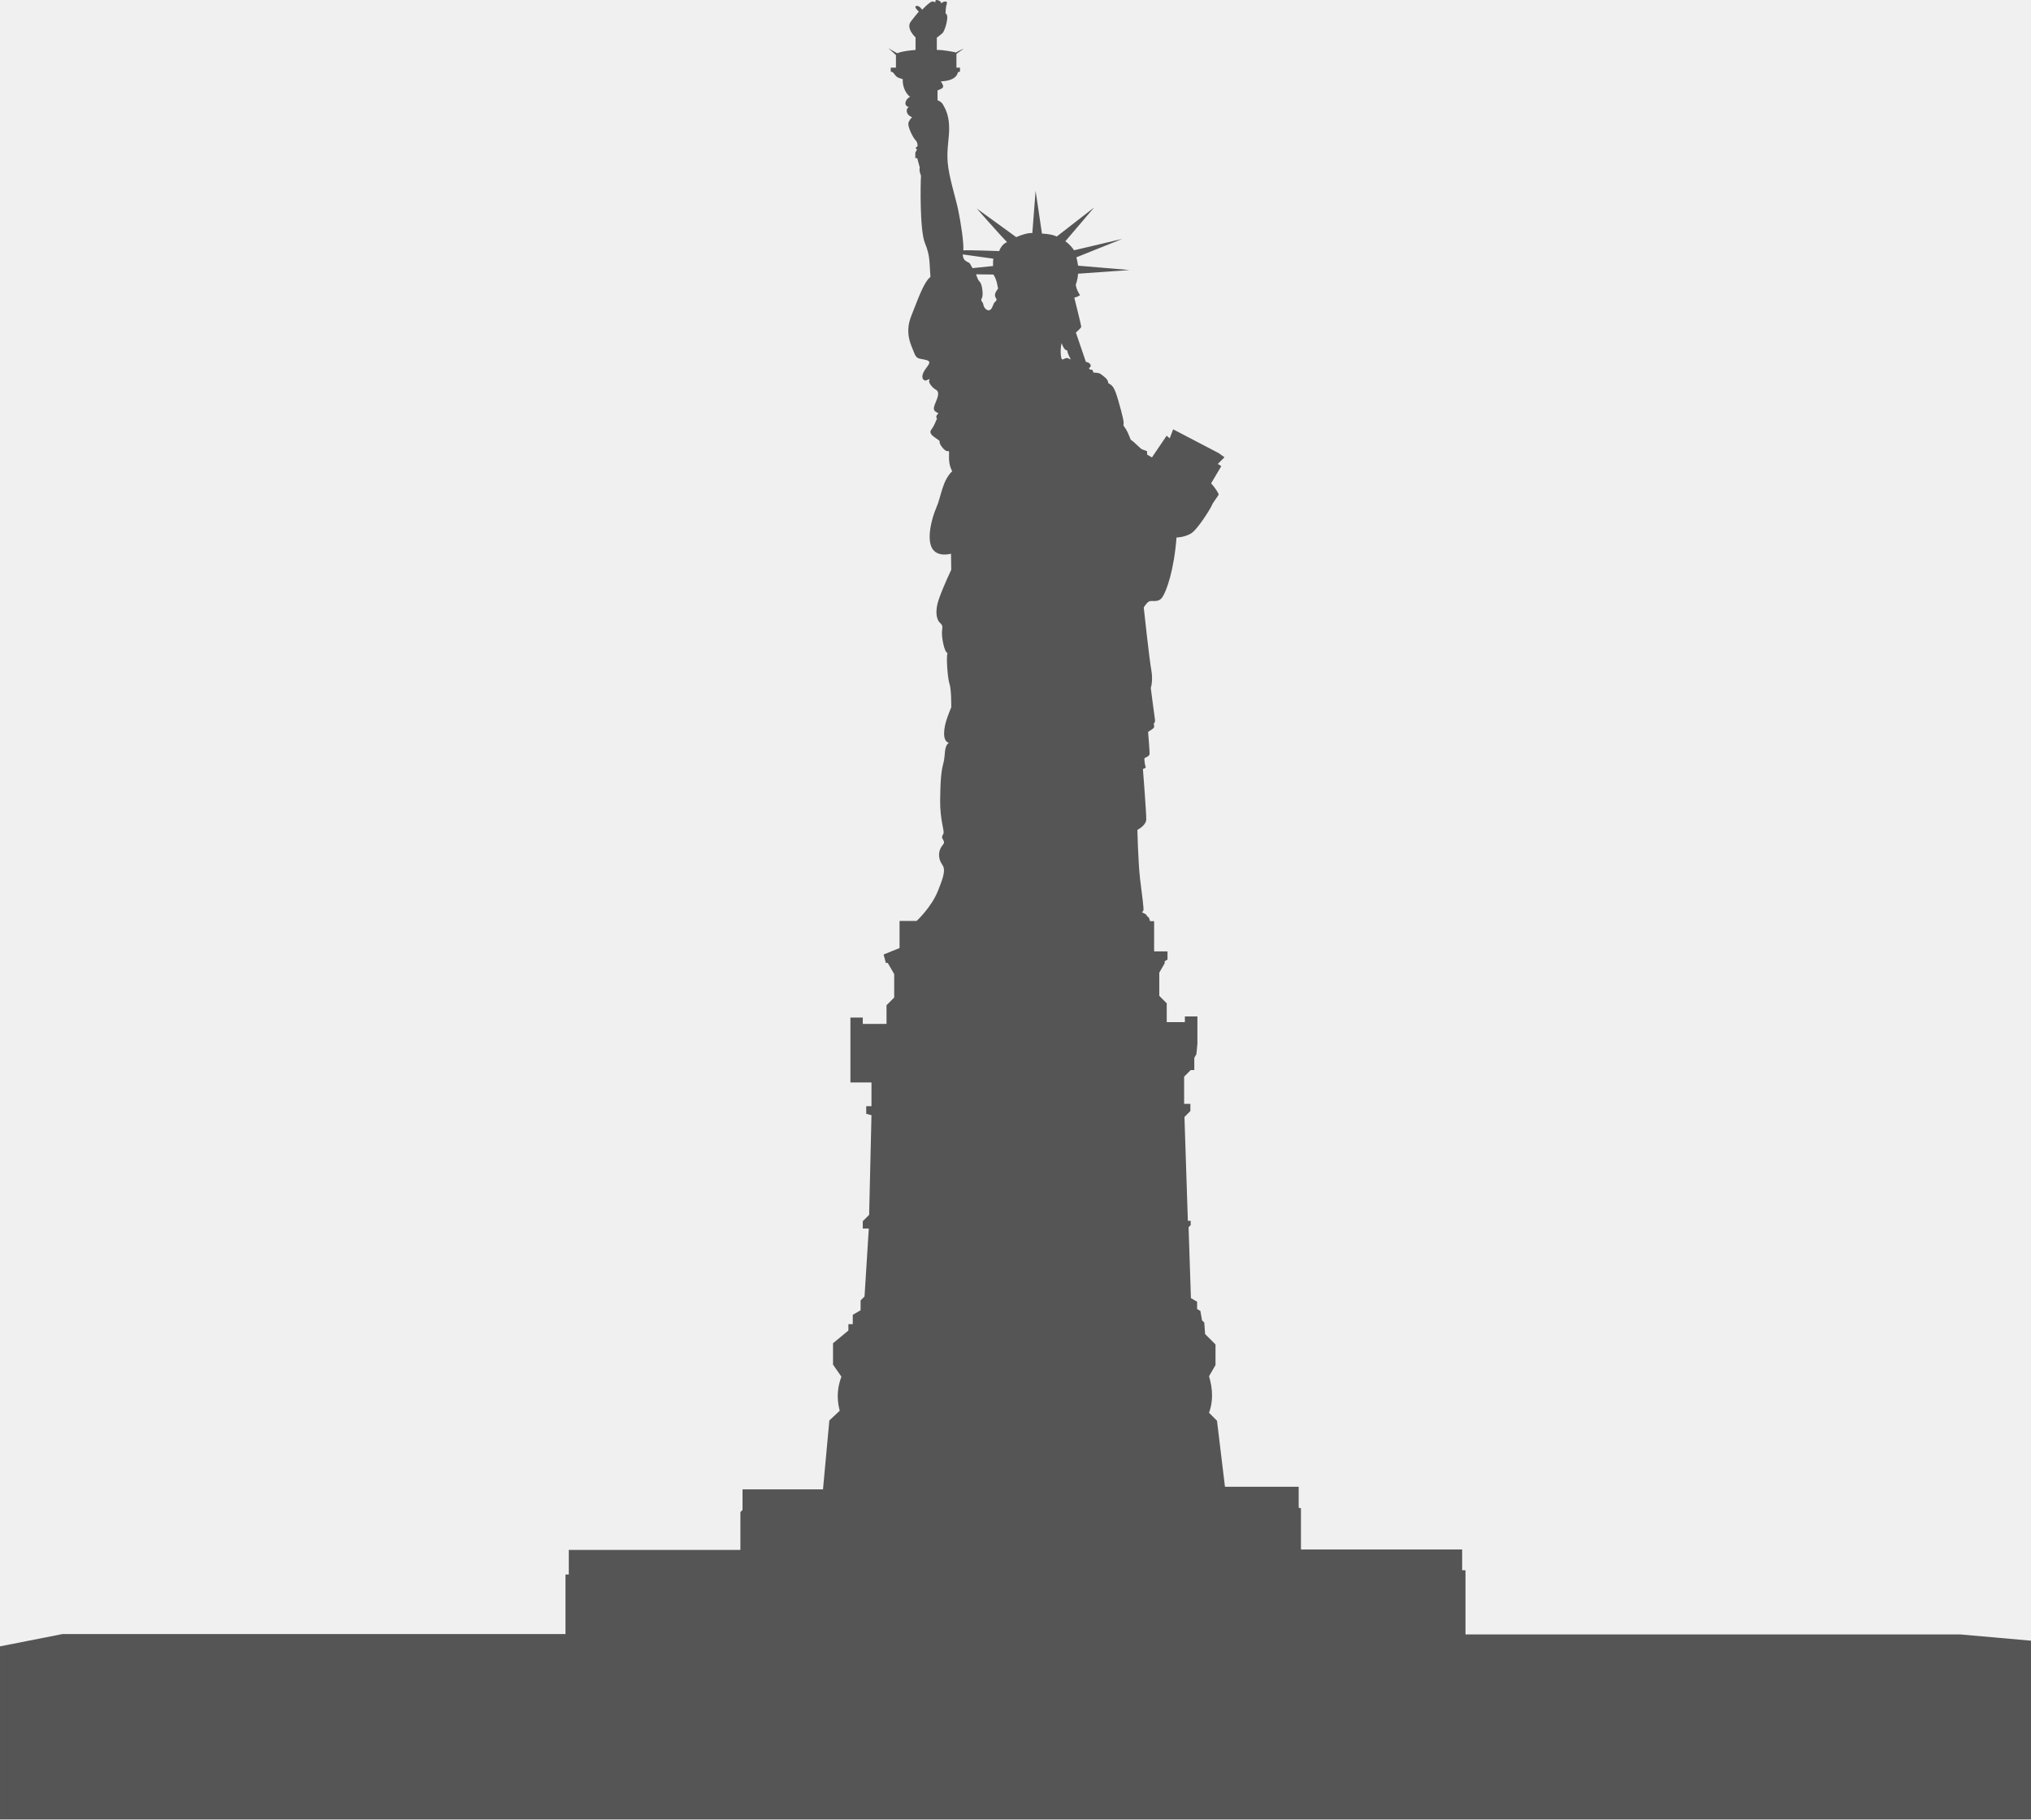
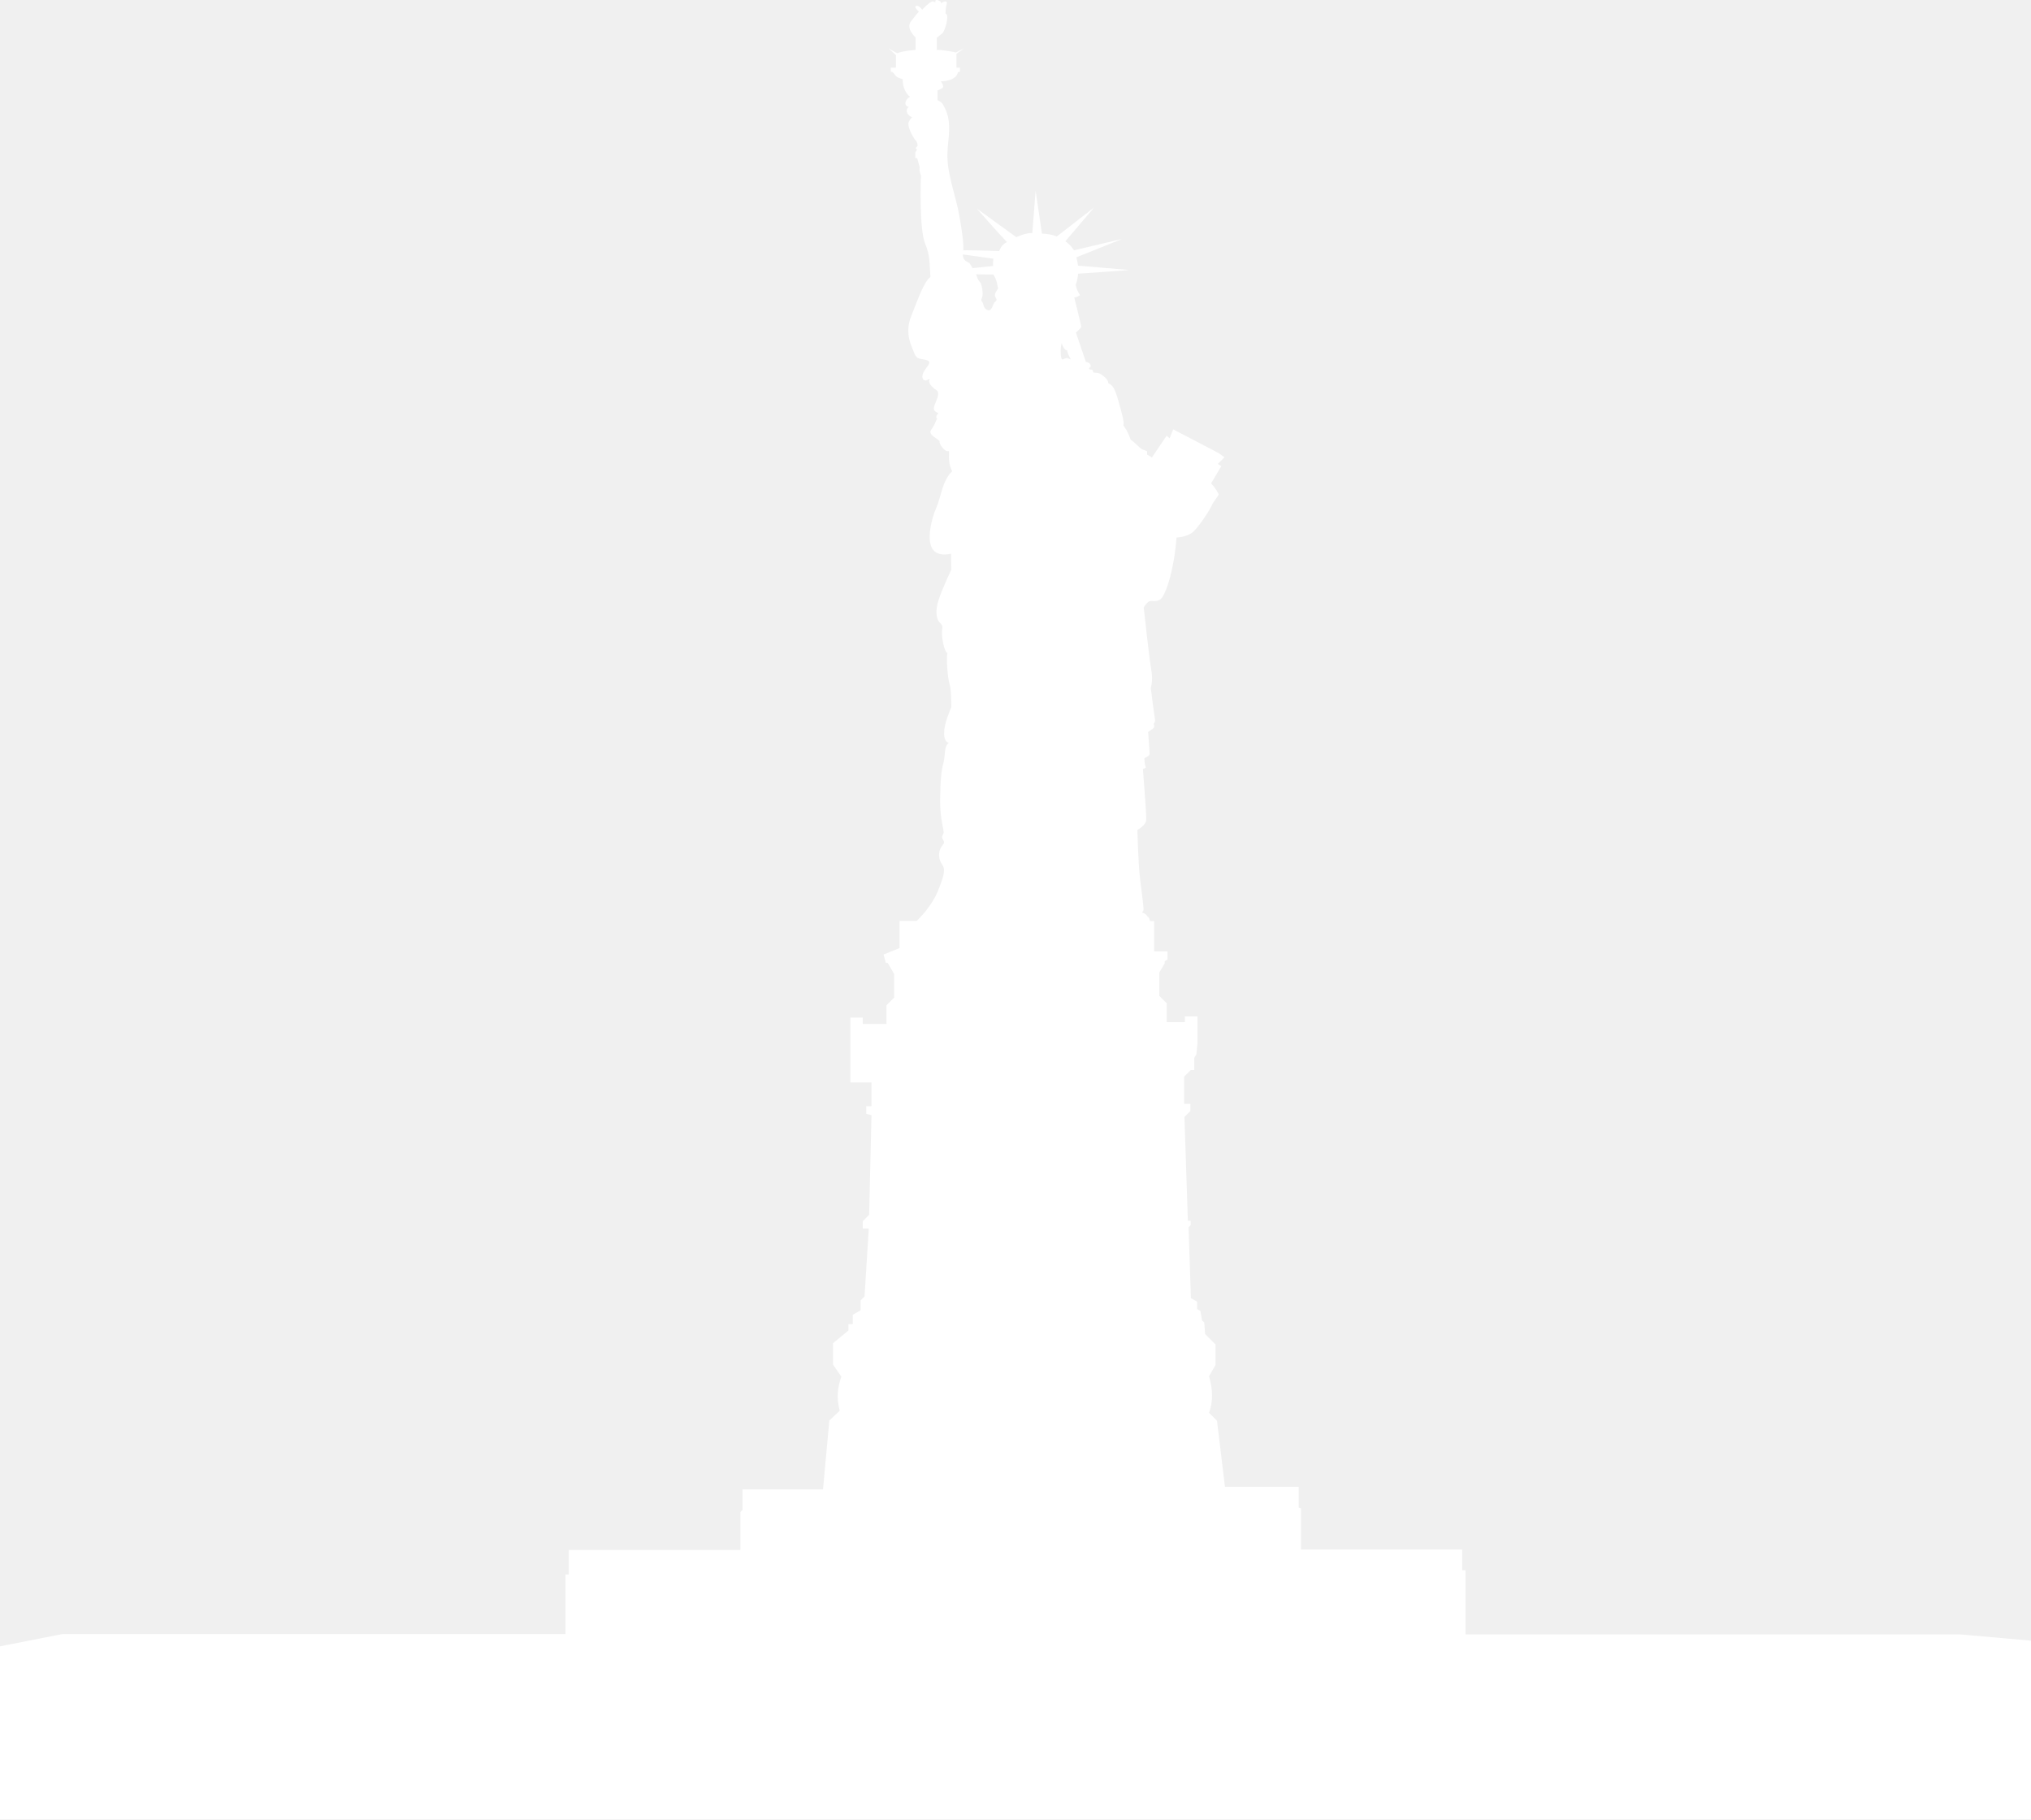
<svg xmlns="http://www.w3.org/2000/svg" width="314.273mm" height="281.496mm" viewBox="0 0 314.273 281.496" version="1.1" id="svg8">
  <defs id="defs2" />
  <g id="layer1" transform="translate(59.34241,-8.524311)">
-     <path style="fill:#555555;fill-opacity:1;stroke:none;stroke-width:0.29px;stroke-linecap:butt;stroke-linejoin:miter;stroke-opacity:1" d="m 85.541,8.528 c -0.224,0.042 -0.14,0.406 -0.14,0.406 0,0 8.1e-5,-0.11 -0.402,-0.183 -0.402,-0.073 -1.646,1.28 -1.646,1.28 0,0 -0.439,-0.695 -0.914,-0.585 -0.475,0.11 0.402,0.877 0.402,0.877 0,0 -0.439,0.476 -1.244,1.537 -0.805,1.061 0.732,2.45 0.732,2.45 v 1.939 c -2.268,0.183 -2.816,0.512 -2.816,0.512 0,0 -0.137,-0.048 -0.365,-0.183 -0.549,-0.329 -1.207,-0.695 -0.951,-0.513 0.256,0.183 1.097,0.988 1.097,0.988 v 1.938 h -0.803 v 0.617 l 0.291,0.078 c 0,0 0.036,8.6e-5 0.292,0.329 0.256,0.329 0.293,0.475 1.28,0.768 -0.073,0.805 0.256,2.048 1.134,2.743 -0.512,0.11 -1.243,1.28 -0.183,1.573 -0.512,0.183 -0.549,1.17 0.512,1.573 0,0 -0.256,0.11 -0.549,0.732 -0.293,0.622 0.695,2.451 1.061,2.816 0.366,0.366 0.311,0.896 0.311,0.896 l -0.317,0.317 0.233,0.233 -0.264,0.456 v 0.877 h 0.293 l 0.402,1.463 c 3e-6,0 -0.183,0.329 0.183,1.244 -0.073,1.097 -0.219,8.449 0.622,10.461 0.841,2.012 0.658,3.072 0.841,5.194 -1.061,0.878 -1.866,3.292 -2.963,6.035 -1.097,2.743 0.037,4.608 0.439,5.706 0.402,1.097 0.841,0.841 1.902,1.134 1.061,0.293 -0.036,0.988 -0.475,1.939 -0.439,0.951 0.146,1.316 0.438,1.207 0.293,-0.11 0.659,-0.366 0.476,0 -0.183,0.366 0.549,1.171 0.951,1.39 0.402,0.219 0.658,0.548 0.11,1.829 -0.549,1.28 -0.476,1.463 0.365,1.865 0,0 -0.585,0.476 -0.22,0.841 -0.183,0.256 -0.292,0.878 -0.914,1.719 -0.622,0.841 1.463,1.536 1.317,1.829 -0.146,0.293 0.805,1.609 1.28,1.463 0.475,-0.146 -0.256,1.427 0.659,3.109 -1.573,1.536 -1.683,3.877 -2.451,5.633 -0.768,1.756 -1.499,4.828 -0.658,6.291 0.841,1.463 2.926,0.841 2.926,0.841 l 0.036,2.488 c 0,-3e-6 -1.207,2.523 -1.902,4.498 -0.695,1.975 -0.329,3.255 0.11,3.658 0.439,0.402 0.476,0.549 0.366,1.317 -0.11,0.768 0.329,3.292 0.841,3.401 -0.219,0.768 0.037,3.987 0.329,4.828 0.293,0.841 0.256,3.621 0.256,3.621 0,0 0.037,-0.219 -0.585,1.463 -0.622,1.682 -0.841,3.731 0.22,3.987 -0.805,0.549 -0.512,1.902 -0.841,3.109 -0.329,1.207 -0.475,2.561 -0.512,5.706 -0.037,3.146 0.695,4.792 0.512,5.23 -0.183,0.439 -0.366,0.439 -0.037,0.987 0.329,0.549 -0.036,0.585 -0.402,1.28 -0.366,0.695 -0.329,1.719 0.22,2.487 0.549,0.768 0.366,1.646 -0.659,4.17 -1.024,2.524 -3.276,4.593 -3.276,4.593 h -2.638 v 4.19 l -2.47,1 0.349,1.302 h 0.293 l 1,1.732 v 3.621 l -1.19,1.19 v 2.897 h -3.673 v -0.983 h -1.913 v 10.035 h 3.259 v 3.672 h -0.811 v 1.18 l 0.811,0.217 -0.362,15.415 -0.983,0.983 v 1.138 h 0.931 l -0.661,10.512 -0.609,0.609 v 1.525 l -1.212,0.7 v 1.448 h -0.673 v 0.983 l -2.38,1.965 v 3.311 l 1.293,1.862 c -0.535,1.478 -0.82,3.113 -0.259,5.276 l -1.603,1.5 -0.983,10.666 H 55.555 v 3.182 l -0.329,0.329 v 5.852 H 28.672 v 3.804 h -0.512 v 9.217 H -49.674 l -9.668,1.902 v 26.773 H 254.93 v -27.651 l -10.973,-0.97 h -76.532 v -9.931 h -0.517 v -3.207 h -24.944 v -6.372 l -0.351,-0.094 v -3.237 h -11.407 l -1.232,-10.216 -1.232,-1.232 c 0.643,-1.742 0.598,-3.638 0,-5.656 l 1.001,-1.733 v -3.182 l -1.61,-1.61 -0.128,-1.774 -0.347,-0.347 -0.256,-1.462 -0.508,-0.294 v -1.131 l -0.955,-0.551 -0.365,-10.973 0.329,-0.329 v -0.659 h -0.438 l -0.527,-16.07 0.918,-0.918 v -1.112 h -0.97 v -4.202 l 1.022,-1.022 h 0.553 v -1.893 l 0.326,-0.564 0.155,-1.603 v -4.241 h -1.939 v 0.879 h -2.807 v -2.909 l -1.152,-1.152 v -3.596 l 0.836,-1.447 v -0.319 l 0.434,-0.25 v -1.267 h -2.07 v -4.681 h -0.621 c 0,0 -0.051,-0.104 -0.129,-0.388 -0.078,-0.284 -0.259,-0.207 -0.388,-0.492 -0.129,-0.284 -0.75,-0.465 -0.75,-0.465 0,0 0.052,-0.078 0.207,-0.259 0.155,-0.181 -0.181,-2.198 -0.492,-4.914 -0.31,-2.716 -0.414,-7.604 -0.414,-7.604 0,0 1.345,-0.673 1.371,-1.604 0.026,-0.931 -0.517,-7.81 -0.517,-7.81 l 0.44,-0.207 c 0,0 -0.233,-0.802 -0.207,-1.448 0,-0.103 0.802,-0.259 0.802,-0.724 0,-0.466 -0.233,-3.362 -0.233,-3.362 l 0.621,-0.414 c 0.31,-0.207 0.414,-0.388 0.233,-0.828 0,0 0.285,-0.233 0.207,-0.673 -0.078,-0.44 -0.647,-4.888 -0.647,-4.888 0,0 0.388,-1.112 0.077,-2.793 -0.31,-1.681 -1.164,-9.647 -1.164,-9.647 0,0 0.362,-0.673 0.802,-0.931 0.44,-0.259 1.448,0.285 2.095,-0.698 0.647,-0.983 1.785,-4.164 2.172,-9.208 0,0 1.138,2.4e-4 2.199,-0.595 1.06,-0.595 3.155,-4.035 3.259,-4.371 0.103,-0.336 1.008,-1.5 1.06,-1.655 0.052,-0.155 -0.569,-1.112 -1.164,-1.759 l 1.578,-2.664 -0.543,-0.336 1.034,-1.034 -0.905,-0.647 -7.035,-3.673 -0.543,1.397 -0.466,-0.414 -2.276,3.362 -0.75,-0.44 v -0.517 c 0,-3e-6 -0.439,-0.181 -0.75,-0.285 -0.31,-0.103 -1.113,-1.06 -1.785,-1.5 -0.362,-0.853 -0.414,-1.216 -1.138,-2.225 0.181,-0.388 -0.181,-1.707 -0.776,-3.802 -0.595,-2.095 -0.905,-2.379 -1.552,-2.716 -0.026,-0.647 -0.698,-1.035 -1.112,-1.371 -0.414,-0.336 -1.19,-0.207 -1.216,-0.31 -0.026,-0.103 -0.077,-0.466 -0.31,-0.414 -0.233,0.052 -0.492,-0.207 -0.207,-0.362 0.284,-0.155 0.078,-0.776 -0.621,-0.828 l -1.552,-4.552 c 0,0 0.828,-0.698 0.828,-0.905 0,-0.207 -1.077,-4.51 -1.077,-4.51 0,0 0.384,-0.018 0.896,-0.365 0,0 -0.517,-0.685 -0.673,-1.616 0,0 0.31,-0.724 0.362,-1.707 l 7.966,-0.569 -7.966,-0.673 c 0,0 -0.103,-0.724 -0.259,-1.293 l 7.087,-2.845 -7.449,1.758 c 0,0 -0.517,-0.827 -1.345,-1.396 l 4.449,-5.225 -5.793,4.501 c 0,0 -0.466,-0.362 -2.276,-0.466 l -0.983,-6.621 -0.509,6.55 c 0,0 -0.731,-0.146 -2.487,0.622 l -6.108,-4.425 c 0,0 3.658,4.17 4.682,5.194 -0.914,0.366 -1.207,1.39 -1.207,1.39 0,0 -4.938,-0.183 -5.56,-0.11 0.11,-1.097 -0.402,-4.426 -0.805,-6.328 -0.402,-1.902 -1.427,-5.047 -1.61,-7.278 -0.183,-2.231 0.293,-3.804 0.22,-5.669 -0.073,-1.865 -0.695,-2.816 -0.951,-3.292 -0.256,-0.475 -0.841,-0.659 -0.841,-0.659 v -1.536 c 0,0 0.292,-0.073 0.658,-0.292 0.366,-0.219 0.22,-0.549 -0.146,-1.098 2.56,-0.073 2.637,-1.412 2.637,-1.412 l 0.325,-0.088 v -0.622 h -0.548 v -2.121 c 0,0 0.507,-0.4 0.932,-0.659 0.512,-0.311 -0.384,0.073 -1.006,0.439 -0.256,-0.073 -1.792,-0.402 -2.962,-0.402 v -1.902 c 0,0 0.475,-0.329 0.877,-0.695 0.402,-0.366 1.134,-2.89 0.476,-3.036 0,0 -1.41e-4,-0.951 0.183,-1.463 0.183,-0.512 -0.366,-0.512 -0.878,-0.11 0.037,-0.256 -0.256,-0.439 -0.622,-0.512 -0.046,-0.009 -0.084,-0.01 -0.116,-0.004 z m 4.103,39.36 4.718,0.659 c 0,0 -0.073,0.622 -0.037,1.134 l -3.182,0.329 c 0,0 -0.219,-0.366 -0.402,-0.695 -0.183,-0.329 -1.098,-0.256 -1.098,-1.426 z m 2.048,3.072 c 0,0 1.207,0.037 2.67,0.037 0.549,0.732 0.695,2.012 0.695,2.012 0,0 0.146,0.037 -0.073,0.329 -0.219,0.293 -0.512,0.768 -0.292,1.17 0.219,0.402 0.256,0.439 -0.074,0.732 -0.329,0.293 -0.365,1.025 -0.768,1.244 -0.402,0.219 -0.951,-0.293 -1.024,-0.805 -0.073,-0.512 -0.512,-0.585 -0.256,-0.987 0.256,-0.402 0.11,-1.683 -0.11,-2.231 -0.219,-0.549 -0.366,-0.22 -0.768,-1.5 z m 13.241,10.644 c 0.11,0.366 0.439,1.171 0.877,1.134 -0.037,0.402 0.549,1.389 0.549,1.389 0,0 -0.183,-0.036 -0.475,-0.183 -0.293,-0.146 -0.659,0.256 -0.878,0.183 -0.219,-0.073 -0.329,-1.573 -0.073,-2.524 z" id="path826" />
+     <path style="fill:#ffffff;fill-opacity:1;stroke:none;stroke:none;stroke-width:0.29px;stroke-linecap:butt;stroke-linejoin:miter;stroke-opacity:1" d="m 85.541,8.528 c -0.224,0.042 -0.14,0.406 -0.14,0.406 0,0 8.1e-5,-0.11 -0.402,-0.183 -0.402,-0.073 -1.646,1.28 -1.646,1.28 0,0 -0.439,-0.695 -0.914,-0.585 -0.475,0.11 0.402,0.877 0.402,0.877 0,0 -0.439,0.476 -1.244,1.537 -0.805,1.061 0.732,2.45 0.732,2.45 v 1.939 c -2.268,0.183 -2.816,0.512 -2.816,0.512 0,0 -0.137,-0.048 -0.365,-0.183 -0.549,-0.329 -1.207,-0.695 -0.951,-0.513 0.256,0.183 1.097,0.988 1.097,0.988 v 1.938 h -0.803 v 0.617 l 0.291,0.078 c 0,0 0.036,8.6e-5 0.292,0.329 0.256,0.329 0.293,0.475 1.28,0.768 -0.073,0.805 0.256,2.048 1.134,2.743 -0.512,0.11 -1.243,1.28 -0.183,1.573 -0.512,0.183 -0.549,1.17 0.512,1.573 0,0 -0.256,0.11 -0.549,0.732 -0.293,0.622 0.695,2.451 1.061,2.816 0.366,0.366 0.311,0.896 0.311,0.896 l -0.317,0.317 0.233,0.233 -0.264,0.456 v 0.877 h 0.293 l 0.402,1.463 c 3e-6,0 -0.183,0.329 0.183,1.244 -0.073,1.097 -0.219,8.449 0.622,10.461 0.841,2.012 0.658,3.072 0.841,5.194 -1.061,0.878 -1.866,3.292 -2.963,6.035 -1.097,2.743 0.037,4.608 0.439,5.706 0.402,1.097 0.841,0.841 1.902,1.134 1.061,0.293 -0.036,0.988 -0.475,1.939 -0.439,0.951 0.146,1.316 0.438,1.207 0.293,-0.11 0.659,-0.366 0.476,0 -0.183,0.366 0.549,1.171 0.951,1.39 0.402,0.219 0.658,0.548 0.11,1.829 -0.549,1.28 -0.476,1.463 0.365,1.865 0,0 -0.585,0.476 -0.22,0.841 -0.183,0.256 -0.292,0.878 -0.914,1.719 -0.622,0.841 1.463,1.536 1.317,1.829 -0.146,0.293 0.805,1.609 1.28,1.463 0.475,-0.146 -0.256,1.427 0.659,3.109 -1.573,1.536 -1.683,3.877 -2.451,5.633 -0.768,1.756 -1.499,4.828 -0.658,6.291 0.841,1.463 2.926,0.841 2.926,0.841 l 0.036,2.488 c 0,-3e-6 -1.207,2.523 -1.902,4.498 -0.695,1.975 -0.329,3.255 0.11,3.658 0.439,0.402 0.476,0.549 0.366,1.317 -0.11,0.768 0.329,3.292 0.841,3.401 -0.219,0.768 0.037,3.987 0.329,4.828 0.293,0.841 0.256,3.621 0.256,3.621 0,0 0.037,-0.219 -0.585,1.463 -0.622,1.682 -0.841,3.731 0.22,3.987 -0.805,0.549 -0.512,1.902 -0.841,3.109 -0.329,1.207 -0.475,2.561 -0.512,5.706 -0.037,3.146 0.695,4.792 0.512,5.23 -0.183,0.439 -0.366,0.439 -0.037,0.987 0.329,0.549 -0.036,0.585 -0.402,1.28 -0.366,0.695 -0.329,1.719 0.22,2.487 0.549,0.768 0.366,1.646 -0.659,4.17 -1.024,2.524 -3.276,4.593 -3.276,4.593 h -2.638 v 4.19 l -2.47,1 0.349,1.302 h 0.293 l 1,1.732 v 3.621 l -1.19,1.19 v 2.897 h -3.673 v -0.983 h -1.913 v 10.035 h 3.259 v 3.672 h -0.811 v 1.18 l 0.811,0.217 -0.362,15.415 -0.983,0.983 v 1.138 h 0.931 l -0.661,10.512 -0.609,0.609 v 1.525 l -1.212,0.7 v 1.448 h -0.673 v 0.983 l -2.38,1.965 v 3.311 l 1.293,1.862 c -0.535,1.478 -0.82,3.113 -0.259,5.276 l -1.603,1.5 -0.983,10.666 H 55.555 v 3.182 l -0.329,0.329 v 5.852 H 28.672 v 3.804 h -0.512 v 9.217 H -49.674 l -9.668,1.902 v 26.773 H 254.93 v -27.651 l -10.973,-0.97 h -76.532 v -9.931 h -0.517 v -3.207 h -24.944 v -6.372 l -0.351,-0.094 v -3.237 h -11.407 l -1.232,-10.216 -1.232,-1.232 c 0.643,-1.742 0.598,-3.638 0,-5.656 l 1.001,-1.733 v -3.182 l -1.61,-1.61 -0.128,-1.774 -0.347,-0.347 -0.256,-1.462 -0.508,-0.294 v -1.131 l -0.955,-0.551 -0.365,-10.973 0.329,-0.329 v -0.659 h -0.438 l -0.527,-16.07 0.918,-0.918 v -1.112 h -0.97 v -4.202 l 1.022,-1.022 h 0.553 v -1.893 l 0.326,-0.564 0.155,-1.603 v -4.241 h -1.939 v 0.879 h -2.807 v -2.909 l -1.152,-1.152 v -3.596 l 0.836,-1.447 v -0.319 l 0.434,-0.25 v -1.267 h -2.07 v -4.681 h -0.621 c 0,0 -0.051,-0.104 -0.129,-0.388 -0.078,-0.284 -0.259,-0.207 -0.388,-0.492 -0.129,-0.284 -0.75,-0.465 -0.75,-0.465 0,0 0.052,-0.078 0.207,-0.259 0.155,-0.181 -0.181,-2.198 -0.492,-4.914 -0.31,-2.716 -0.414,-7.604 -0.414,-7.604 0,0 1.345,-0.673 1.371,-1.604 0.026,-0.931 -0.517,-7.81 -0.517,-7.81 l 0.44,-0.207 c 0,0 -0.233,-0.802 -0.207,-1.448 0,-0.103 0.802,-0.259 0.802,-0.724 0,-0.466 -0.233,-3.362 -0.233,-3.362 l 0.621,-0.414 c 0.31,-0.207 0.414,-0.388 0.233,-0.828 0,0 0.285,-0.233 0.207,-0.673 -0.078,-0.44 -0.647,-4.888 -0.647,-4.888 0,0 0.388,-1.112 0.077,-2.793 -0.31,-1.681 -1.164,-9.647 -1.164,-9.647 0,0 0.362,-0.673 0.802,-0.931 0.44,-0.259 1.448,0.285 2.095,-0.698 0.647,-0.983 1.785,-4.164 2.172,-9.208 0,0 1.138,2.4e-4 2.199,-0.595 1.06,-0.595 3.155,-4.035 3.259,-4.371 0.103,-0.336 1.008,-1.5 1.06,-1.655 0.052,-0.155 -0.569,-1.112 -1.164,-1.759 l 1.578,-2.664 -0.543,-0.336 1.034,-1.034 -0.905,-0.647 -7.035,-3.673 -0.543,1.397 -0.466,-0.414 -2.276,3.362 -0.75,-0.44 v -0.517 c 0,-3e-6 -0.439,-0.181 -0.75,-0.285 -0.31,-0.103 -1.113,-1.06 -1.785,-1.5 -0.362,-0.853 -0.414,-1.216 -1.138,-2.225 0.181,-0.388 -0.181,-1.707 -0.776,-3.802 -0.595,-2.095 -0.905,-2.379 -1.552,-2.716 -0.026,-0.647 -0.698,-1.035 -1.112,-1.371 -0.414,-0.336 -1.19,-0.207 -1.216,-0.31 -0.026,-0.103 -0.077,-0.466 -0.31,-0.414 -0.233,0.052 -0.492,-0.207 -0.207,-0.362 0.284,-0.155 0.078,-0.776 -0.621,-0.828 l -1.552,-4.552 c 0,0 0.828,-0.698 0.828,-0.905 0,-0.207 -1.077,-4.51 -1.077,-4.51 0,0 0.384,-0.018 0.896,-0.365 0,0 -0.517,-0.685 -0.673,-1.616 0,0 0.31,-0.724 0.362,-1.707 l 7.966,-0.569 -7.966,-0.673 c 0,0 -0.103,-0.724 -0.259,-1.293 l 7.087,-2.845 -7.449,1.758 c 0,0 -0.517,-0.827 -1.345,-1.396 l 4.449,-5.225 -5.793,4.501 c 0,0 -0.466,-0.362 -2.276,-0.466 l -0.983,-6.621 -0.509,6.55 c 0,0 -0.731,-0.146 -2.487,0.622 l -6.108,-4.425 c 0,0 3.658,4.17 4.682,5.194 -0.914,0.366 -1.207,1.39 -1.207,1.39 0,0 -4.938,-0.183 -5.56,-0.11 0.11,-1.097 -0.402,-4.426 -0.805,-6.328 -0.402,-1.902 -1.427,-5.047 -1.61,-7.278 -0.183,-2.231 0.293,-3.804 0.22,-5.669 -0.073,-1.865 -0.695,-2.816 -0.951,-3.292 -0.256,-0.475 -0.841,-0.659 -0.841,-0.659 v -1.536 c 0,0 0.292,-0.073 0.658,-0.292 0.366,-0.219 0.22,-0.549 -0.146,-1.098 2.56,-0.073 2.637,-1.412 2.637,-1.412 l 0.325,-0.088 v -0.622 h -0.548 v -2.121 c 0,0 0.507,-0.4 0.932,-0.659 0.512,-0.311 -0.384,0.073 -1.006,0.439 -0.256,-0.073 -1.792,-0.402 -2.962,-0.402 v -1.902 c 0,0 0.475,-0.329 0.877,-0.695 0.402,-0.366 1.134,-2.89 0.476,-3.036 0,0 -1.41e-4,-0.951 0.183,-1.463 0.183,-0.512 -0.366,-0.512 -0.878,-0.11 0.037,-0.256 -0.256,-0.439 -0.622,-0.512 -0.046,-0.009 -0.084,-0.01 -0.116,-0.004 z m 4.103,39.36 4.718,0.659 c 0,0 -0.073,0.622 -0.037,1.134 l -3.182,0.329 c 0,0 -0.219,-0.366 -0.402,-0.695 -0.183,-0.329 -1.098,-0.256 -1.098,-1.426 z m 2.048,3.072 c 0,0 1.207,0.037 2.67,0.037 0.549,0.732 0.695,2.012 0.695,2.012 0,0 0.146,0.037 -0.073,0.329 -0.219,0.293 -0.512,0.768 -0.292,1.17 0.219,0.402 0.256,0.439 -0.074,0.732 -0.329,0.293 -0.365,1.025 -0.768,1.244 -0.402,0.219 -0.951,-0.293 -1.024,-0.805 -0.073,-0.512 -0.512,-0.585 -0.256,-0.987 0.256,-0.402 0.11,-1.683 -0.11,-2.231 -0.219,-0.549 -0.366,-0.22 -0.768,-1.5 z m 13.241,10.644 c 0.11,0.366 0.439,1.171 0.877,1.134 -0.037,0.402 0.549,1.389 0.549,1.389 0,0 -0.183,-0.036 -0.475,-0.183 -0.293,-0.146 -0.659,0.256 -0.878,0.183 -0.219,-0.073 -0.329,-1.573 -0.073,-2.524 z" id="path826" />
  </g>
</svg>
